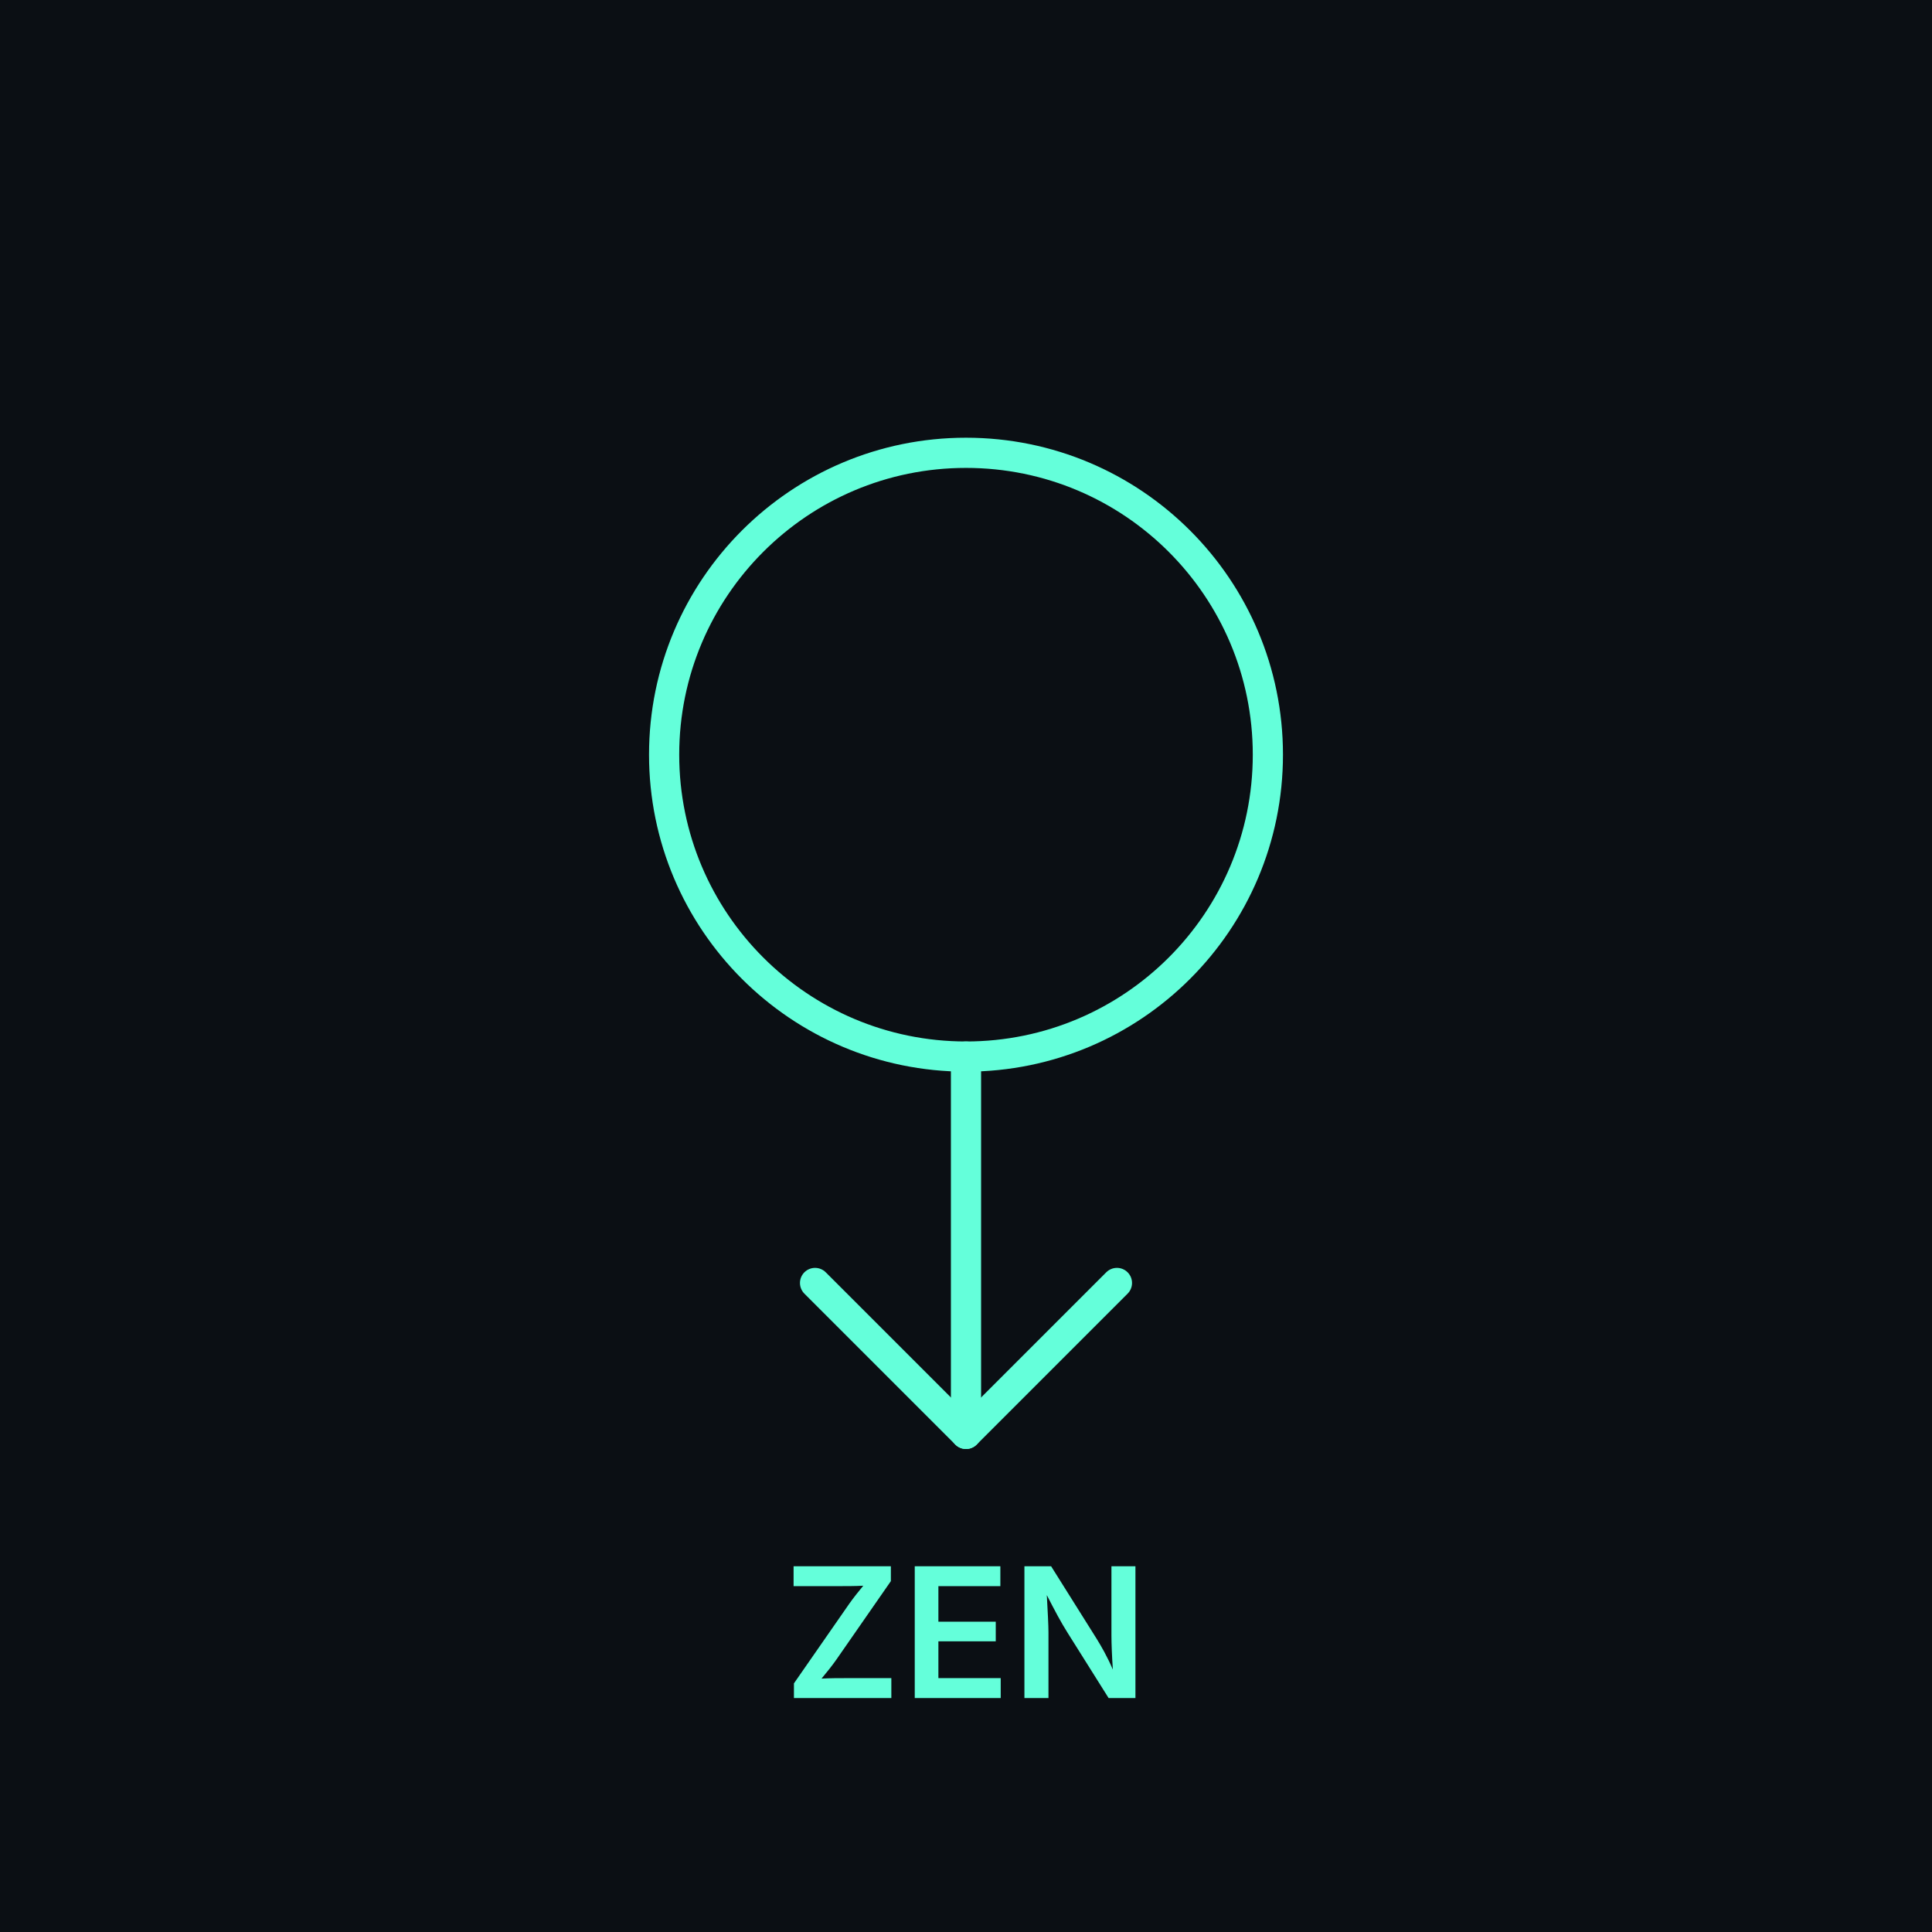
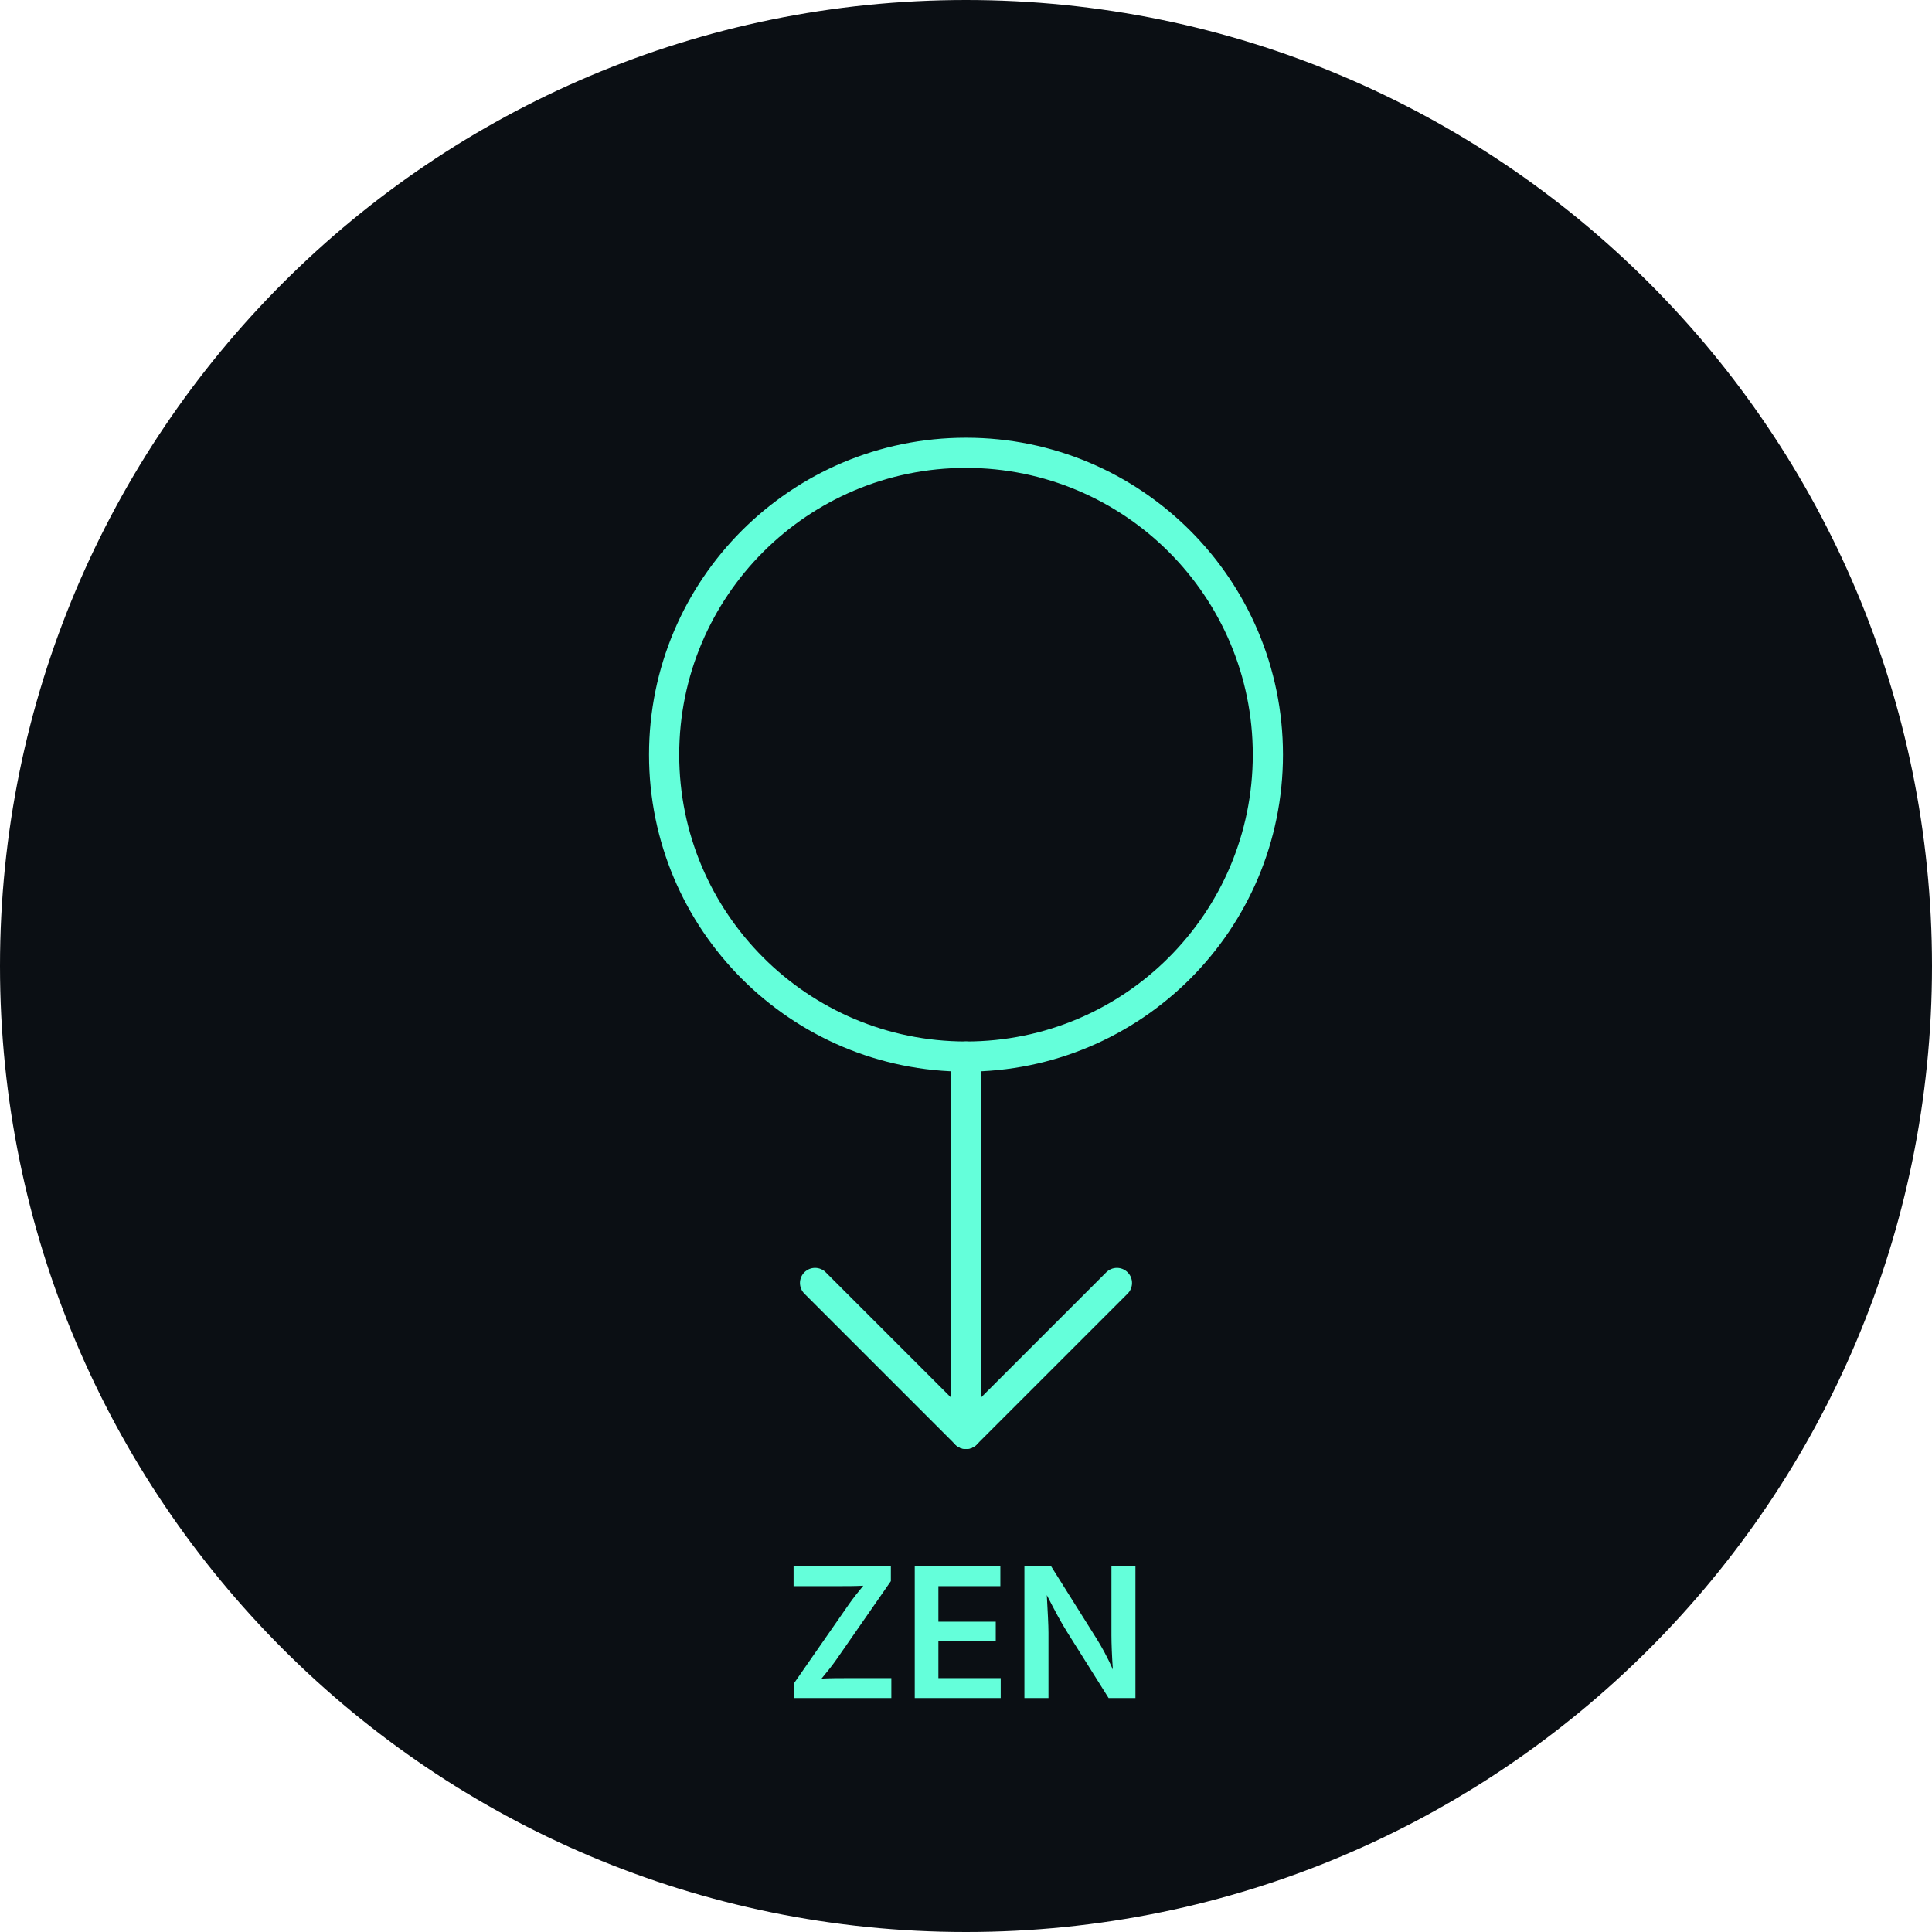
<svg xmlns="http://www.w3.org/2000/svg" width="512" height="512" viewBox="0 0 512 512">
-   <rect width="512" height="512" fill="#0B0F14" />
-   <circle cx="256" cy="200" r="80" fill="none" stroke="#64FFDA" stroke-width="8" />
-   <path d="M256 280 L256 380" stroke="#64FFDA" stroke-width="8" stroke-linecap="round" />
-   <path d="M216 340 L256 380 L296 340" stroke="#64FFDA" stroke-width="8" stroke-linecap="round" stroke-linejoin="round" fill="none" />
-   <text x="256" y="450" text-anchor="middle" fill="#64FFDA" font-family="Inter, sans-serif" font-size="48" font-weight="600">ZEN</text>
+   <defs>
+     <clipPath id="clip">
+       <circle cx="256" cy="256" r="256" />
+     </clipPath>
+   </defs>
+   <g clip-path="url(#clip)">
+     <circle cx="256" cy="256" r="256" fill="#0B0F14" />
+     <circle cx="256" cy="200" r="80" fill="none" stroke="#64FFDA" stroke-width="8" />
+     <path d="M256 280 L256 380" stroke="#64FFDA" stroke-width="8" stroke-linecap="round" />
+     <path d="M216 340 L256 380 L296 340" stroke="#64FFDA" stroke-width="8" stroke-linecap="round" stroke-linejoin="round" fill="none" />
+     <text x="256" y="450" text-anchor="middle" fill="#64FFDA" font-family="Inter, sans-serif" font-size="48" font-weight="600">ZEN</text>
+   </g>
</svg>
